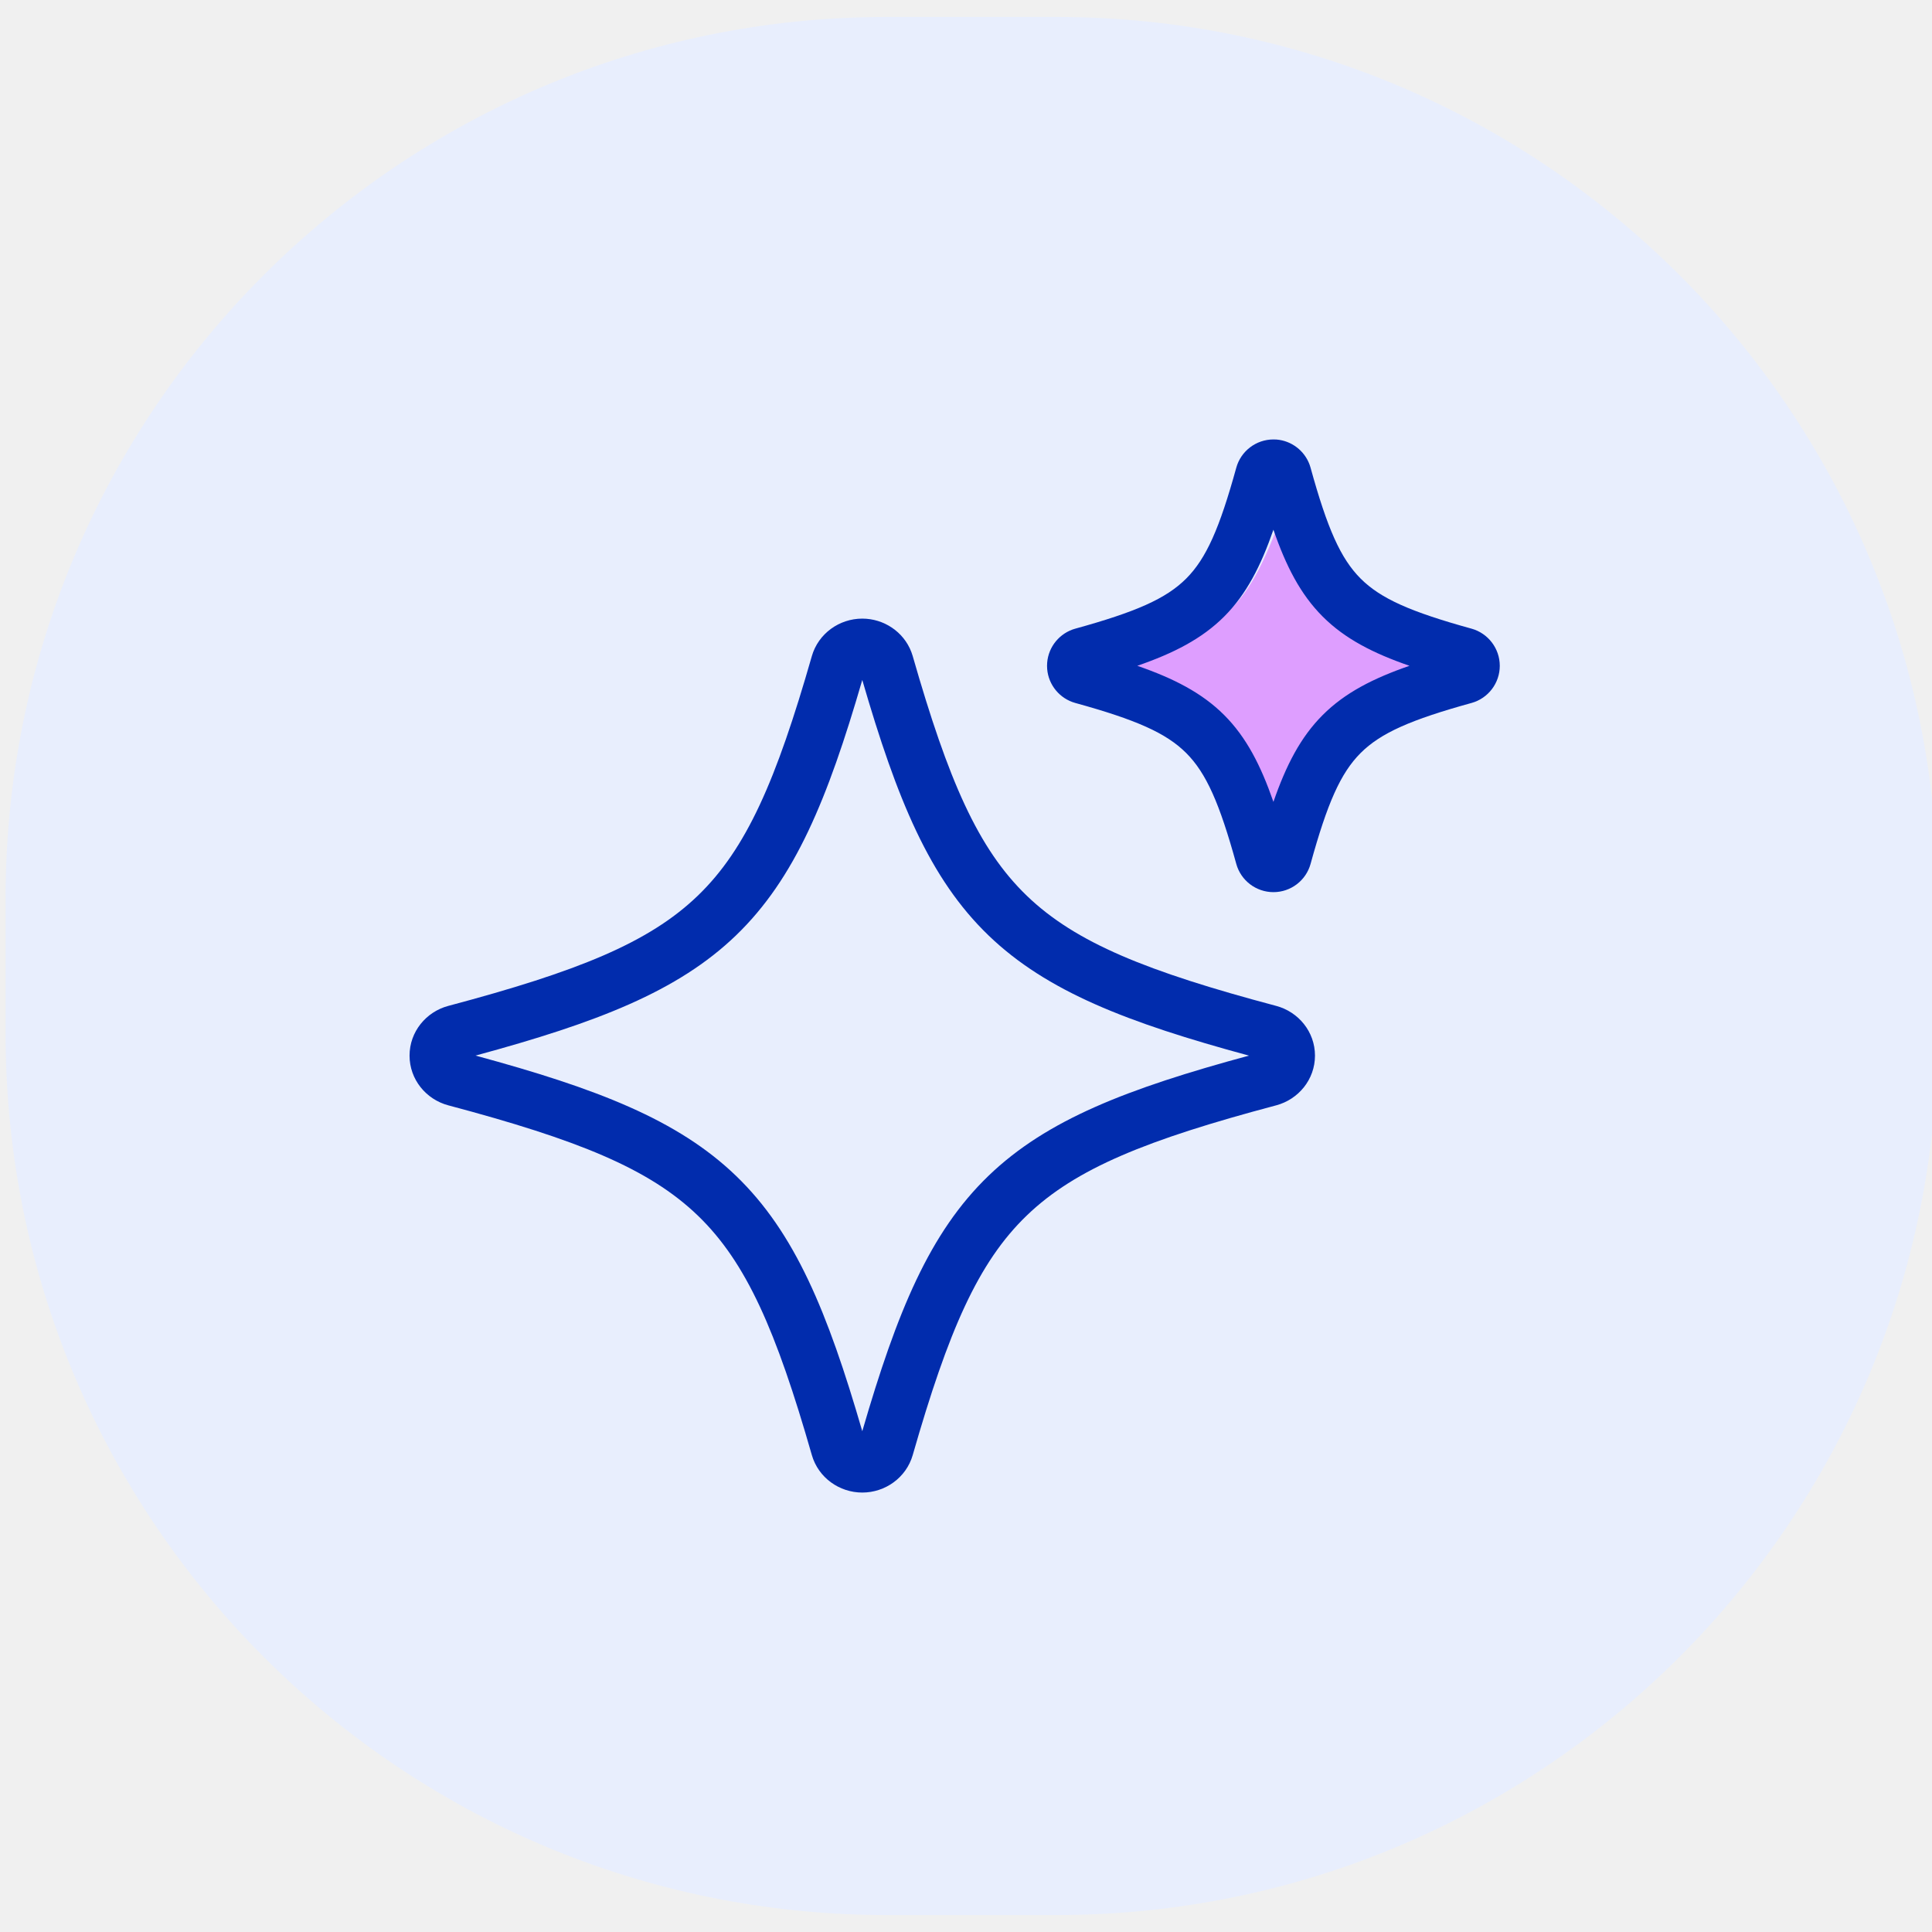
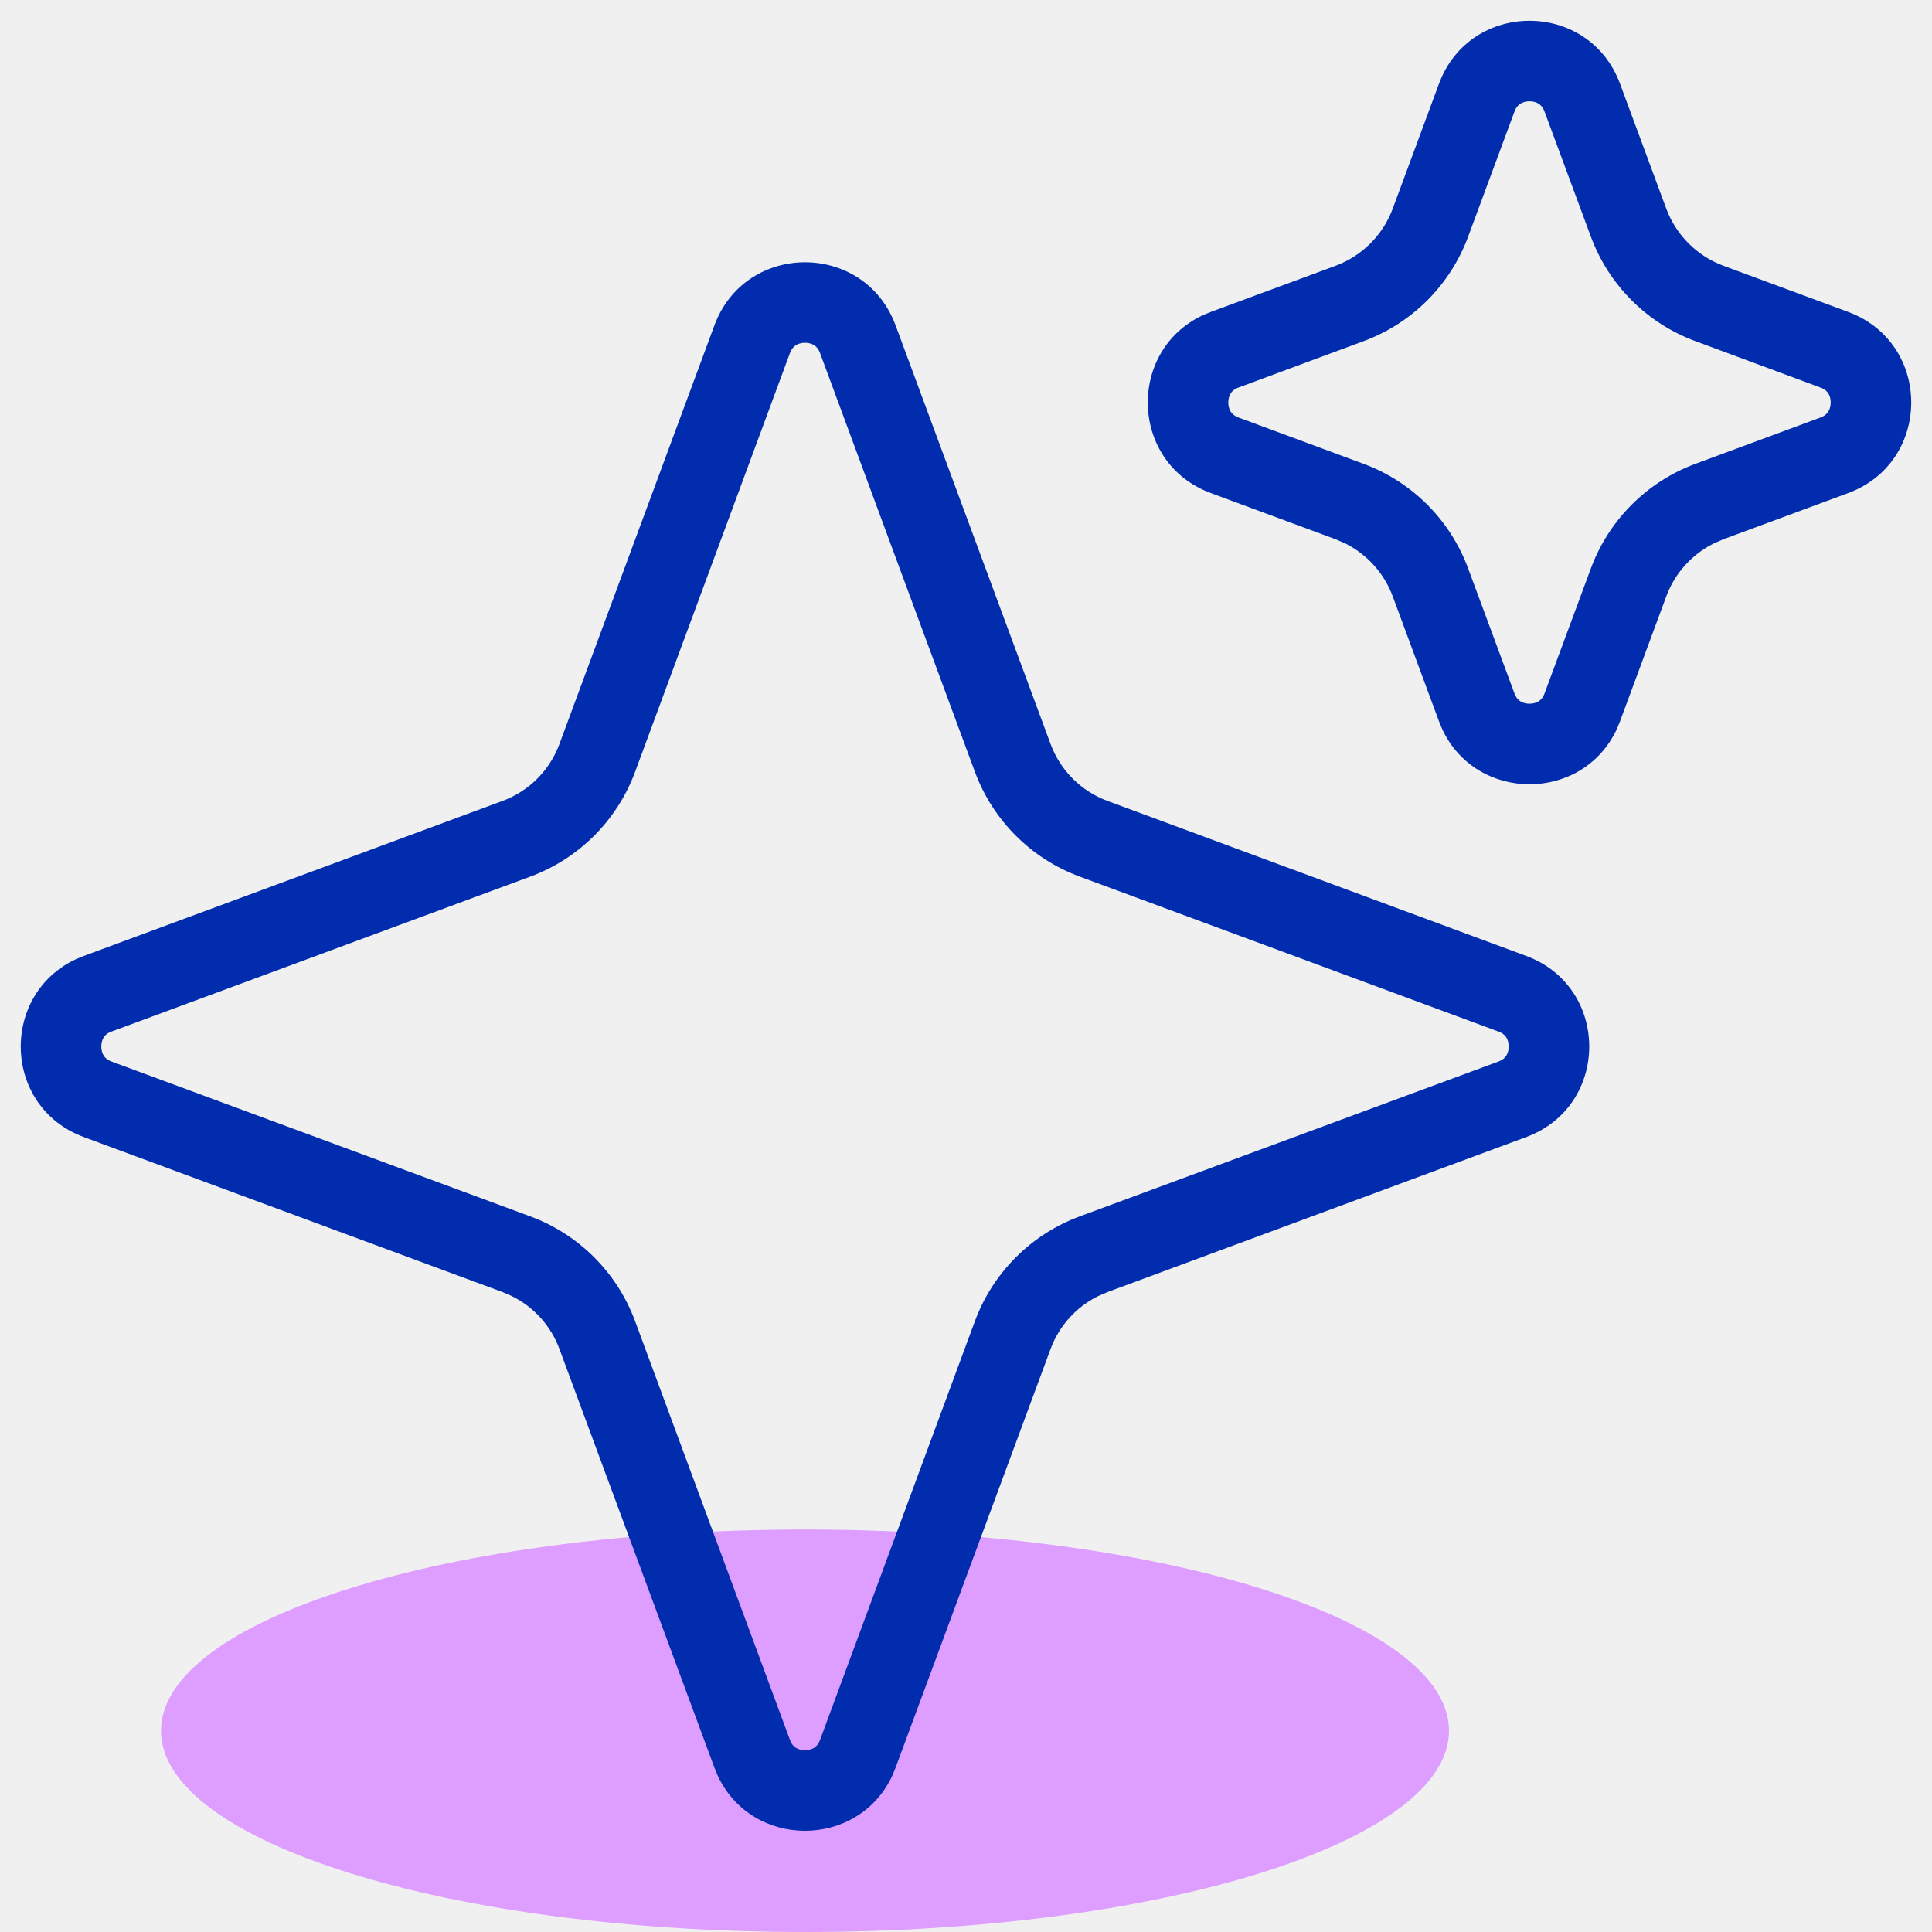
- <svg xmlns="http://www.w3.org/2000/svg" width="48" height="48" viewBox="0 0 57 56" fill="none">
-   <rect x="0.165" width="57" height="56" rx="26" fill="#E8EEFD" />
-   <path d="M25.44 17.751C26.073 17.751 26.659 18.136 26.888 18.737L26.929 18.859V18.86C27.979 22.522 28.855 24.541 30.294 25.927C31.737 27.317 33.844 28.164 37.651 29.177H37.652C38.307 29.352 38.796 29.939 38.796 30.644C38.796 31.349 38.307 31.936 37.652 32.111H37.651C33.844 33.123 31.737 33.97 30.294 35.36C28.855 36.745 27.98 38.764 26.929 42.426V42.427C26.736 43.098 26.115 43.535 25.44 43.535C24.765 43.535 24.144 43.098 23.951 42.427V42.426C22.901 38.765 22.024 36.746 20.586 35.361C19.142 33.971 17.034 33.124 13.227 32.111H13.226C12.571 31.936 12.083 31.349 12.083 30.644C12.083 29.939 12.571 29.352 13.226 29.177H13.227C17.034 28.164 19.142 27.317 20.586 25.927C22.025 24.541 22.901 22.522 23.951 18.86V18.859C24.144 18.189 24.765 17.751 25.44 17.751ZM25.44 19.561C24.416 23.086 23.453 25.422 21.713 27.098C19.998 28.75 17.616 29.671 14.029 30.643C17.616 31.616 19.997 32.537 21.713 34.189C23.453 35.864 24.416 38.2 25.44 41.725C26.464 38.2 27.426 35.863 29.166 34.188C30.881 32.536 33.261 31.616 36.848 30.644C33.261 29.672 30.88 28.75 29.165 27.098C27.425 25.422 26.463 23.086 25.44 19.561Z" fill="#012CAD" />
-   <path d="M43.845 19.047C40.131 18.323 39.358 17.778 38.333 15.157C38.29 15.047 38.148 14.971 37.987 14.971C37.827 14.971 37.685 15.047 37.642 15.157C36.616 17.778 35.843 18.323 32.129 19.047C31.973 19.077 31.865 19.177 31.865 19.291C31.865 19.404 31.973 19.504 32.129 19.534C35.843 20.258 36.616 20.803 37.642 23.424C37.685 23.533 37.827 23.609 37.987 23.609C38.148 23.609 38.29 23.533 38.333 23.424C39.359 20.803 40.131 20.258 43.845 19.534C44.001 19.504 44.109 19.404 44.109 19.291C44.109 19.177 44.001 19.077 43.845 19.047Z" fill="#DE9EFF" />
-   <path d="M37.665 12.468C38.105 12.505 38.485 12.796 38.637 13.209L38.666 13.299V13.3C39.159 15.085 39.549 15.976 40.143 16.57C40.737 17.164 41.628 17.554 43.413 18.047H43.414C43.905 18.184 44.248 18.632 44.248 19.144C44.248 19.656 43.905 20.104 43.414 20.24H43.413C41.627 20.733 40.737 21.123 40.143 21.716C39.549 22.31 39.159 23.201 38.666 24.987V24.988C38.53 25.478 38.083 25.821 37.571 25.821C37.058 25.821 36.61 25.479 36.474 24.988V24.987C35.981 23.201 35.59 22.31 34.996 21.716C34.402 21.123 33.511 20.733 31.726 20.24H31.725C31.265 20.112 30.934 19.71 30.895 19.239L30.891 19.144L30.895 19.049C30.934 18.577 31.265 18.175 31.725 18.047H31.726C33.511 17.554 34.402 17.164 34.996 16.57C35.59 15.976 35.981 15.084 36.474 13.299C36.61 12.808 37.058 12.465 37.571 12.465L37.665 12.468ZM37.57 15.128C37.198 16.201 36.772 17.035 36.117 17.69C35.462 18.345 34.627 18.772 33.554 19.143C34.627 19.515 35.462 19.941 36.117 20.596C36.772 21.251 37.198 22.085 37.57 23.158C37.941 22.085 38.368 21.251 39.023 20.596C39.677 19.941 40.511 19.514 41.584 19.143C40.511 18.772 39.677 18.345 39.023 17.69C38.368 17.035 37.941 16.202 37.57 15.128Z" fill="#012CAD" />
+ <svg xmlns="http://www.w3.org/2000/svg" width="24" height="24" viewBox="0 0 24 24" fill="none">
+   <g clip-path="url(#clip0_6063_34)">
+     <path d="M18 21.5C18 22.881 14.418 24 10 24C5.582 24 2 22.881 2 21.5C2 20.119 5.582 19 10 19C14.418 19 18 20.119 18 21.5Z" fill="#DE9EFF" />
+     <path d="M8.875 4.041C9.262 2.997 10.738 2.997 11.125 4.041L13.05 9.241C13.171 9.57 13.43 9.829 13.759 9.95L18.959 11.875C20.003 12.262 20.003 13.738 18.959 14.125L13.759 16.05L13.639 16.102C13.367 16.237 13.156 16.471 13.05 16.759L11.125 21.959L11.086 22.054C10.662 22.972 9.338 22.972 8.914 22.054L8.875 21.959L6.95 16.759C6.844 16.471 6.633 16.237 6.361 16.102L6.241 16.05L1.041 14.125C0.029 13.75 -0.002 12.353 0.946 11.914L1.041 11.875L6.241 9.95C6.57 9.829 6.829 9.57 6.95 9.241L8.875 4.041ZM10 4.258C9.952 4.258 9.911 4.272 9.884 4.29C9.862 4.305 9.834 4.33 9.812 4.389L7.889 9.589C7.666 10.191 7.191 10.666 6.589 10.889L1.389 12.813C1.33 12.834 1.304 12.862 1.29 12.884C1.272 12.911 1.258 12.952 1.258 13C1.258 13.049 1.272 13.089 1.29 13.116C1.304 13.138 1.33 13.166 1.389 13.188L6.589 15.111C7.191 15.334 7.666 15.809 7.889 16.411L9.812 21.611C9.834 21.67 9.862 21.696 9.884 21.71C9.911 21.728 9.952 21.742 10 21.742C10.049 21.742 10.089 21.728 10.116 21.71C10.138 21.696 10.166 21.67 10.188 21.611L12.111 16.411C12.334 15.809 12.809 15.334 13.411 15.111L18.611 13.188C18.67 13.166 18.695 13.138 18.71 13.116C18.728 13.089 18.742 13.049 18.742 13C18.742 12.952 18.728 12.911 18.71 12.884C18.695 12.862 18.67 12.834 18.611 12.813L13.411 10.889C12.809 10.666 12.334 10.191 12.111 9.589L10.188 4.389C10.166 4.33 10.138 4.305 10.116 4.29C10.089 4.272 10.049 4.258 10 4.258Z" fill="#012CAD" />
+     <path d="M17.875 1.041C18.262 -0.003 19.738 -0.003 20.125 1.041L20.699 2.592C20.821 2.92 21.08 3.179 21.408 3.301L22.959 3.875C24.003 4.262 24.003 5.738 22.959 6.125L21.408 6.699L21.288 6.751C21.017 6.887 20.805 7.121 20.699 7.408L20.125 8.959L20.086 9.054C19.662 9.972 18.338 9.972 17.914 9.054L17.875 8.959L17.301 7.408C17.195 7.121 16.983 6.887 16.712 6.751L16.592 6.699L15.041 6.125C14.03 5.75 13.998 4.353 14.946 3.914L15.041 3.875L16.592 3.301C16.92 3.179 17.179 2.92 17.301 2.592L17.875 1.041ZM19 1.258C18.951 1.258 18.911 1.272 18.884 1.29C18.862 1.305 18.834 1.33 18.812 1.389L18.238 2.939C18.015 3.541 17.541 4.016 16.939 4.238L15.389 4.813C15.33 4.834 15.305 4.862 15.29 4.884C15.272 4.911 15.258 4.952 15.258 5C15.258 5.049 15.272 5.089 15.29 5.116C15.305 5.138 15.33 5.166 15.389 5.188L16.939 5.762C17.541 5.985 18.015 6.459 18.238 7.062L18.812 8.611C18.834 8.67 18.862 8.696 18.884 8.71C18.911 8.728 18.951 8.742 19 8.742C19.049 8.742 19.089 8.728 19.116 8.71C19.138 8.696 19.166 8.67 19.188 8.611L19.762 7.062C19.985 6.459 20.459 5.985 21.061 5.762L22.611 5.188C22.67 5.166 22.695 5.138 22.71 5.116C22.728 5.089 22.742 5.049 22.742 5C22.742 4.952 22.728 4.911 22.71 4.884C22.695 4.862 22.67 4.834 22.611 4.813L21.061 4.238C20.459 4.016 19.985 3.541 19.762 2.939L19.188 1.389C19.166 1.33 19.138 1.305 19.116 1.29C19.089 1.272 19.049 1.258 19 1.258Z" fill="#012CAD" />
+   </g>
+   <defs>
+     <clipPath id="clip0_6063_34">
+       <rect width="24" height="24" fill="white" />
+     </clipPath>
+   </defs>
</svg>
